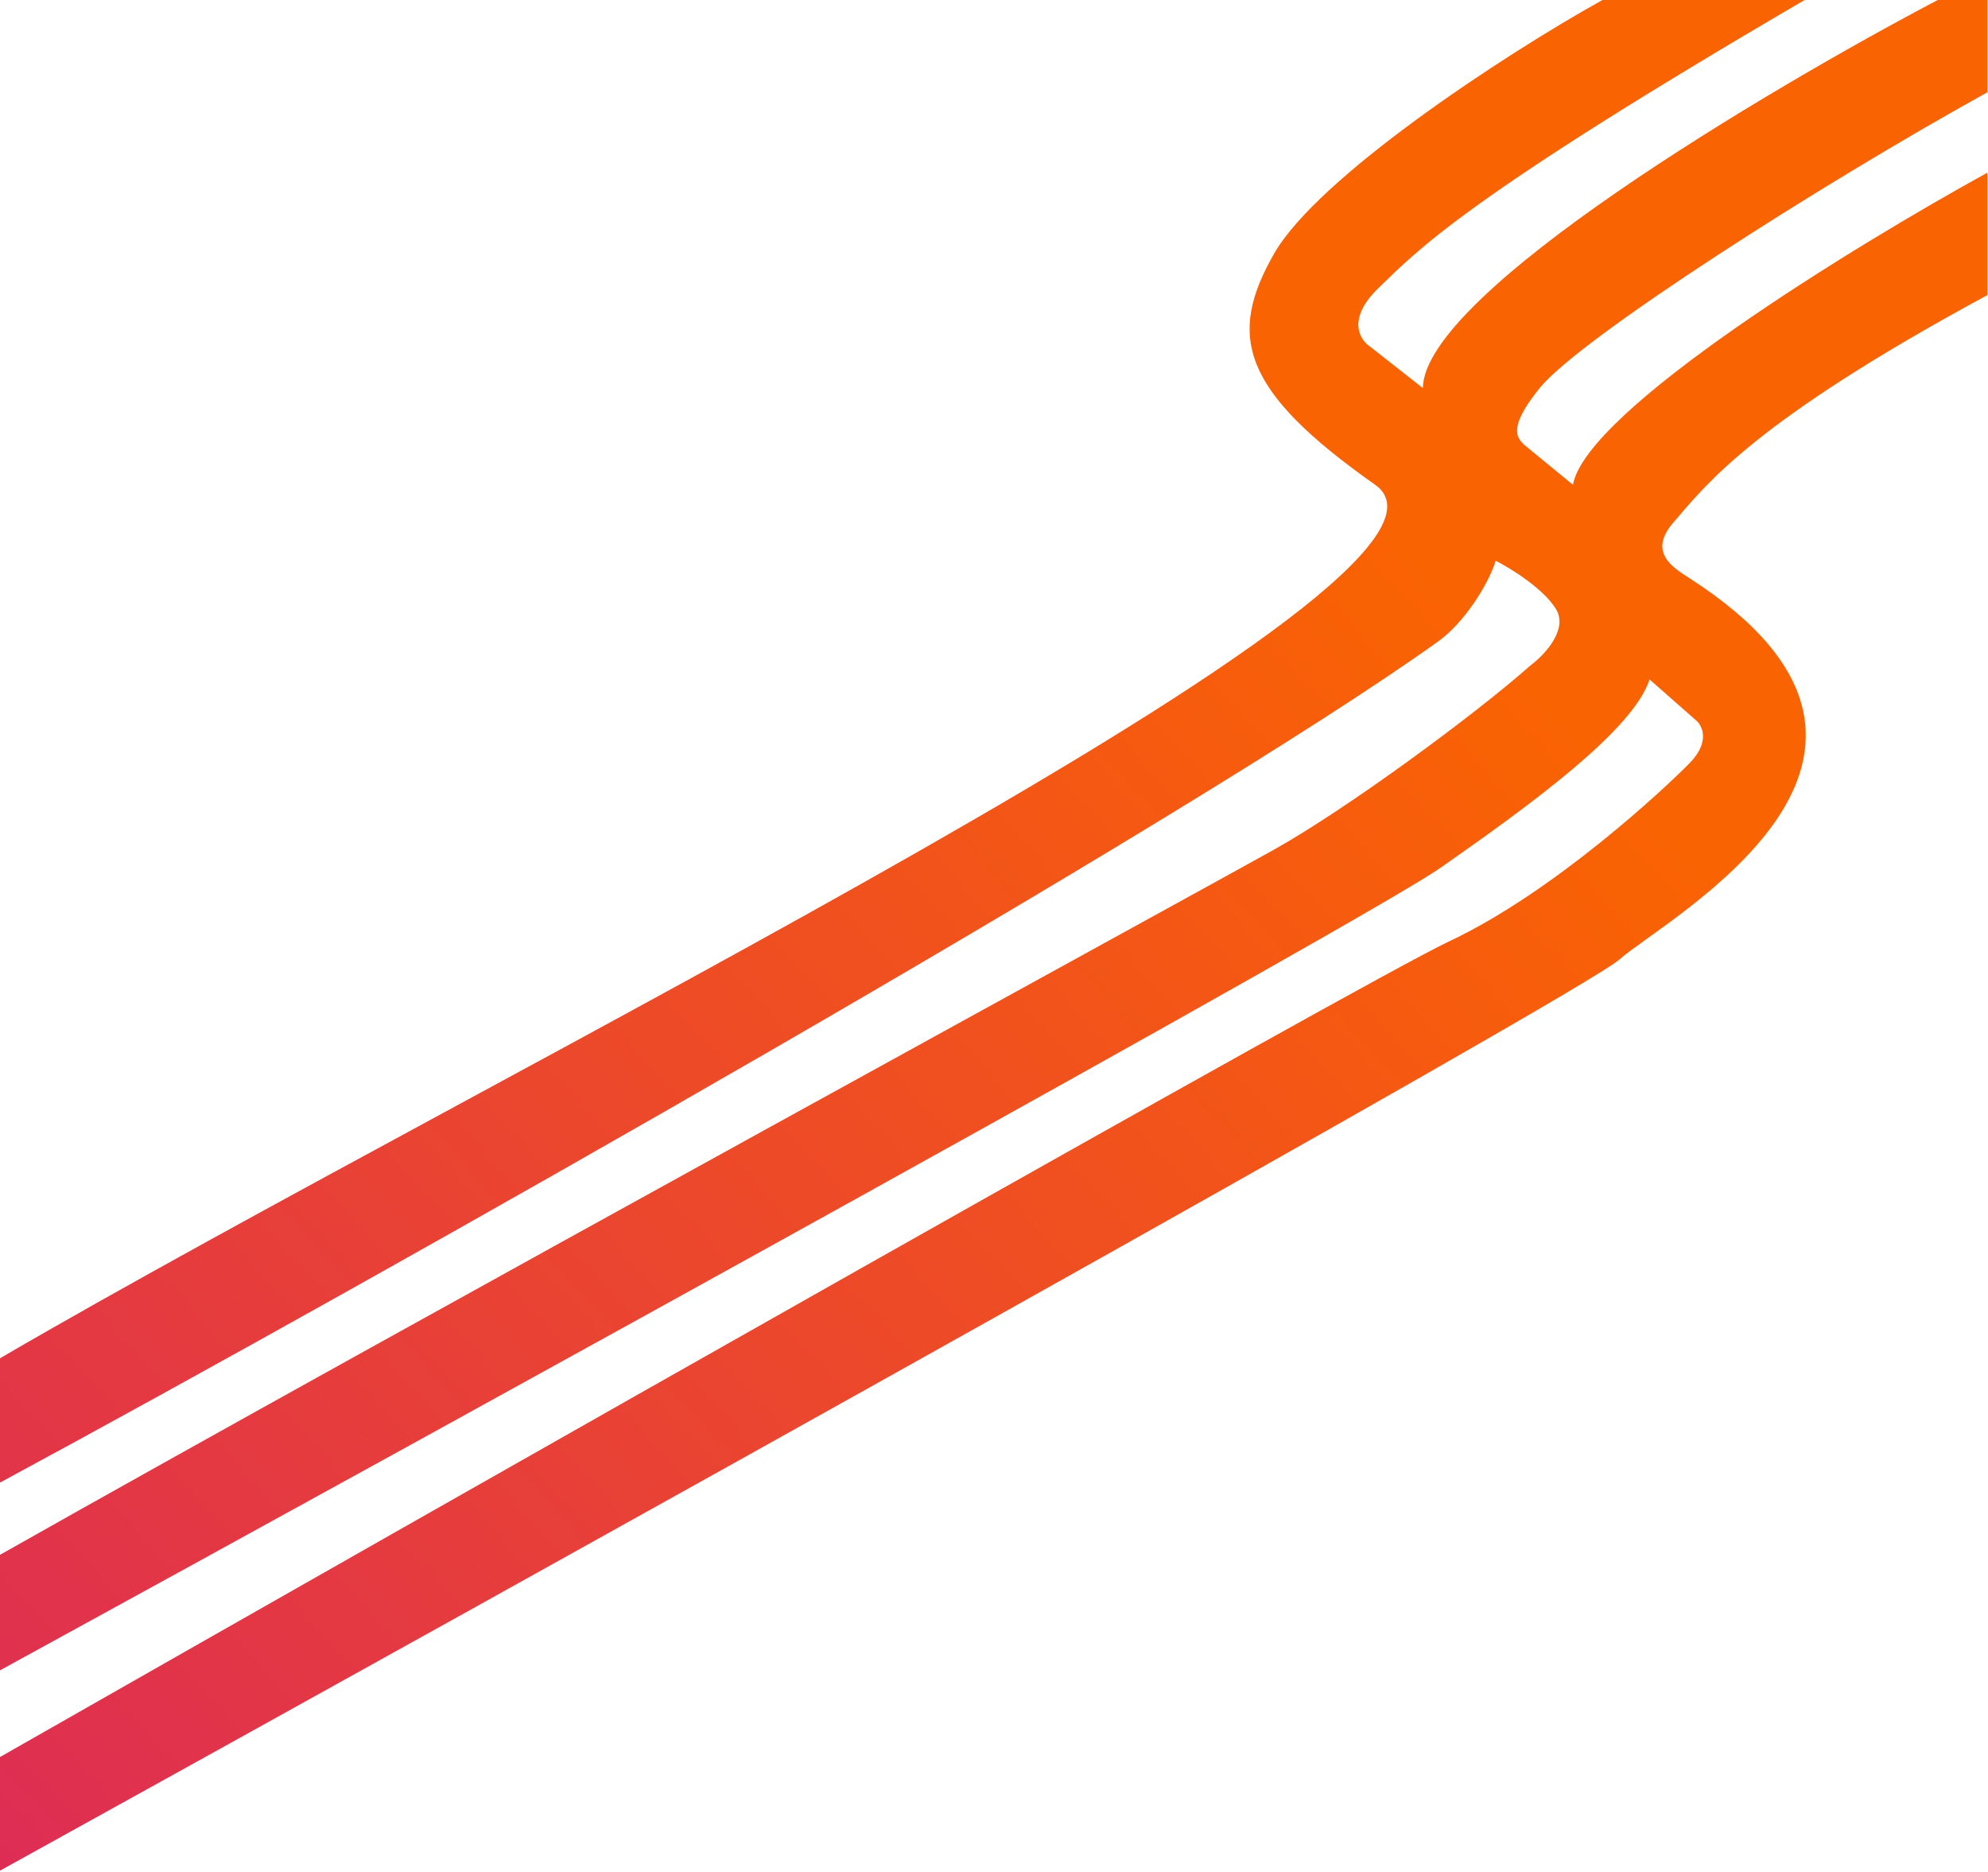
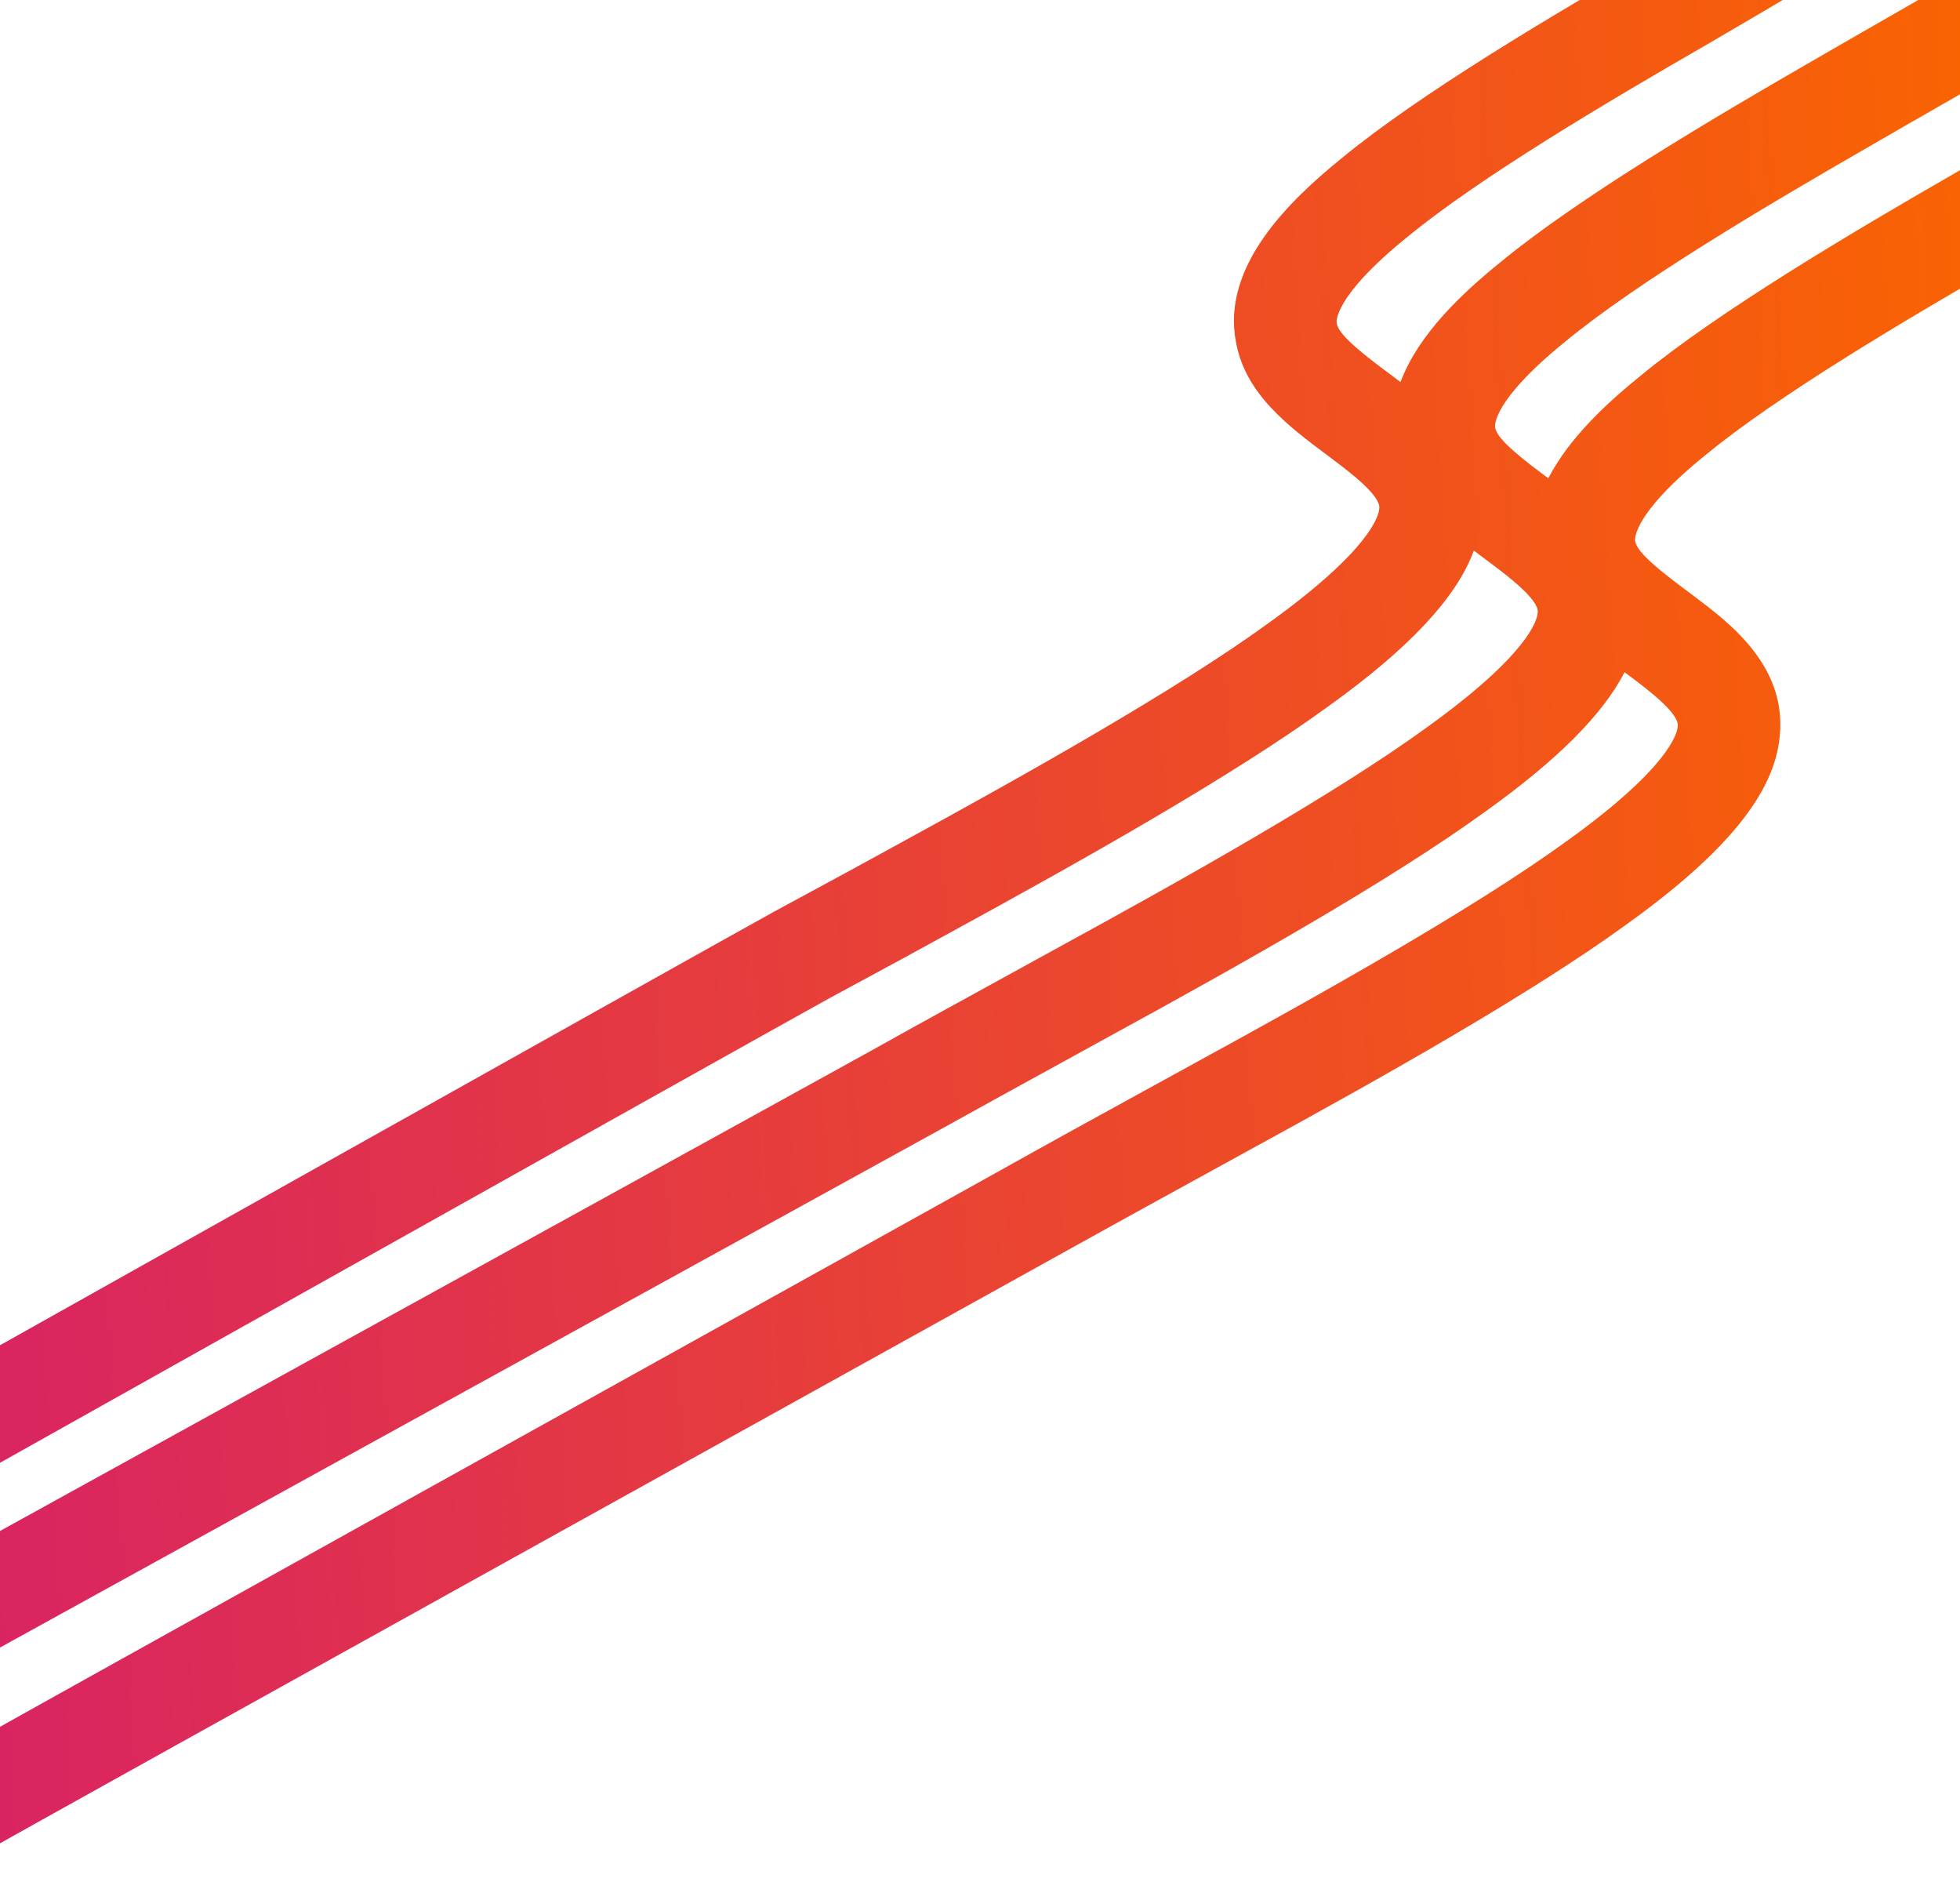
- <svg xmlns="http://www.w3.org/2000/svg" width="1583" height="1490" viewBox="0 0 1583 1490" fill="none">
-   <path d="M1014.5 202C1049.4 141.042 1196.67 44.167 1276 0H1437C1166.5 158 1129 199 1097.5 229.5C1072.3 253.9 1082.67 270.667 1091 276L1133 309C1133.8 233.8 1406.67 71.667 1543 0H1582.5V73.5C1449.5 147 1258 269.5 1226 309C1200.4 340.6 1208 348.5 1213.5 354L1252.5 386C1263.3 326.4 1477 195.5 1582.5 137.5V235C1395.5 336 1358.5 386 1332.5 416C1311.7 440 1332.5 452.128 1345.5 460.5C1566 602.5 1327.5 730.5 1289.5 764C1259.1 790.8 417.167 1258.83 0 1489.5V1399C357 1195.5 1087.6 780.7 1154 749.5C1237 710.5 1325.5 628 1345.5 607.5C1361.5 591.1 1355.83 578.333 1351 574L1313.5 541C1300.5 581.5 1218.5 641 1147 691C1089.8 731 358.5 1133.67 0 1330V1238C315.167 1059.83 962.789 705.476 1014.5 676.5C1072.5 644 1173.5 569.833 1218.5 530C1229.5 521.833 1249 501.4 1239 485C1229 468.6 1202.83 452.5 1191 446.5C1185 465.7 1165.72 496 1145.5 510.5C947.5 652.5 301.5 1017.83 0 1180.5V1081.5C395.5 851 1201.5 461 1095 386C988.5 311 977 267.5 1014.5 202Z" fill="url(#paint0_linear_626_463)" />
+ <svg xmlns="http://www.w3.org/2000/svg" width="1584px" height="1535px" viewBox="0 0 1584 1535" version="1.1">
  <defs>
-     <linearGradient id="paint0_linear_626_463" x1="1670.5" y1="-104" x2="-238" y2="1632.5" gradientUnits="userSpaceOnUse">
-       <stop offset="0.299" stop-color="#FA6302" />
-       <stop offset="0.992" stop-color="#D92462" />
+     <linearGradient x1="-0.309" y1="0.393" x2="0.87" y2="0.549" id="gradient_1">
+       <stop offset="0" stop-color="#C70098" />
+       <stop offset="1" stop-color="#FA6401" />
    </linearGradient>
  </defs>
+   <g id="solis-logo-final-swooplong-05" transform="matrix(0.8746197 -0.4848096 0.4848096 0.8746197 -421.6514 921.7471)">
+     <path d="M2428.9 360.866C2400.04 363.006 2365.95 364.501 2327.74 365.613C2288.44 366.765 2244.77 367.511 2197.99 368.218C2174.43 368.582 2152.16 368.925 2132.21 369.331C2036.41 370.846 1917.21 374.341 1843.33 387.979L1842.99 388.039C1766.7 401.434 1759.75 420.648 1759.67 420.849L1759.33 421.9C1756.1 431.175 1768.3 458.33 1776.38 476.289C1777.64 479.077 1778.88 481.852 1780.1 484.615C1794.21 516.315 1817.77 569.311 1785.15 615.961C1759.19 654.208 1701.29 677.361 1603.02 688.818C1508.05 700.455 1370.26 701.243 1247.96 700.494C1231.51 700.455 1213.93 700.373 1195.71 700.293C1167.84 700.171 1137.65 700.05 1106.89 700.05C1068.01 700.05 124.653 700.272 87.554 701C73.719 674.436 61.476 647.072 50.891 619.053C84.758 617.982 1025.23 617.504 1062.75 617.295C1107.73 617.073 1153.56 617.275 1196.08 617.455C1214.24 617.538 1231.79 617.618 1248.32 617.659C1361.19 618.346 1502.22 617.719 1593.09 606.559L1593.35 606.538C1694.91 594.7 1713.87 573.524 1716.63 569.383L1717.2 568.575C1723.08 560.25 1709.98 530.813 1704.41 518.236C1703.22 515.569 1702.03 512.903 1700.81 510.233C1700.75 510.091 1700.69 509.949 1700.63 509.81C1668.58 531.236 1618.91 545.435 1548.57 553.631C1453.59 565.268 1315.78 566.076 1193.49 565.309C1176.7 565.268 1158.97 565.209 1140.77 565.126C1109.16 564.987 1075.58 564.845 1042.07 564.904C1005.94 564.945 61.916 561.778 28.552 562.565C20.483 535.5 13.959 507.998 9.013 480.193C41.124 479.222 983.897 482.258 1019.52 482.108C1059.88 481.927 1101.3 482.108 1141.13 482.291C1159.28 482.371 1176.96 482.433 1193.85 482.472C1306.71 483.179 1447.75 482.552 1538.61 471.4L1538.85 471.361C1640.43 459.541 1659.39 438.347 1662.16 434.224L1662.72 433.416C1668.6 425.093 1655.51 395.657 1649.93 383.077C1648.74 380.411 1647.54 377.744 1646.33 375.074C1644.82 371.7 1643.28 368.288 1641.75 364.81C1610.75 391.48 1557.5 408.574 1477.46 417.909C1382.49 429.544 1244.63 430.354 1122.34 429.585C1093.72 429.526 1064.4 429.221 1036.03 428.919C1027.62 428.838 1019.25 428.752 1010.91 428.661C975.571 428.338 35.988 432.905 4.019 433.248C1.166 405.75 -0.17 378.116 0.017 350.47C32.066 350.088 971.329 345.462 1006.29 345.806C1016.41 345.886 1026.61 346.007 1036.88 346.108C1065.09 346.392 1094.27 346.694 1122.7 346.753C1235.56 347.46 1376.6 346.815 1467.46 335.681L1467.71 335.642C1569.28 323.822 1588.23 302.628 1591 298.508L1591.57 297.7C1597.45 289.354 1584.35 259.938 1578.78 247.361L1575.2 239.358C1559.42 204.265 1541.53 164.495 1555.29 124.237C1574.69 64.656 1648.71 45.099 1702.85 35.581C1782.73 20.866 1906.32 17.175 2005.07 15.6C2080.18 14.051 2162.12 11.276 2232.93 7.559C2275.32 5.375 2313.76 2.84 2344.33 0C2357.66 25.777 2369.48 52.302 2379.75 79.443C2350.51 82.959 2313.78 85.868 2274.54 88.287C2173.48 94.508 2055.79 97.438 2006.59 98.45C1910.78 99.984 1791.56 103.479 1717.7 117.096L1717.36 117.158C1641.08 130.553 1634.12 149.788 1634.06 149.969L1633.7 151.04C1630.47 160.313 1642.67 187.468 1650.76 205.43C1652.01 208.197 1653.26 210.985 1654.49 213.755C1654.96 214.805 1655.44 215.856 1655.93 216.966C1687.75 189.752 1735.83 178.032 1774.02 171.326C1853.92 156.611 1977.49 152.919 2076.22 151.342C2097.46 150.919 2122.72 150.568 2149.45 150.17C2191.48 149.566 2245.25 148.818 2296.68 147.331C2334.43 146.218 2370.92 144.749 2400.61 142.622C2408.19 169.477 2414.28 196.735 2418.84 224.267C2390.69 226.652 2356.4 228.348 2317.25 229.621C2268.41 231.198 2212.01 232.148 2150.62 233.015C2124.03 233.379 2098.91 233.743 2077.74 234.187C1981.93 235.703 1862.73 239.198 1788.85 252.815L1788.51 252.877C1712.23 266.301 1705.25 285.507 1705.19 285.709L1704.85 286.759C1701.62 296.032 1713.82 323.187 1721.91 341.149C1722.16 341.735 1722.42 342.3 1722.68 342.886C1753.76 322.136 1794.94 312.378 1828.51 306.487C1908.41 291.772 2031.97 288.081 2130.71 286.527C2150.67 286.101 2173.05 285.752 2196.75 285.414C2234.92 284.828 2280.64 284.142 2324.74 282.848C2361.27 281.759 2396.7 280.267 2425.75 278.06C2428.3 305.584 2429.35 333.227 2428.9 360.866Z" id="Path" fill="url(#gradient_1)" stroke="none" />
+   </g>
</svg>
